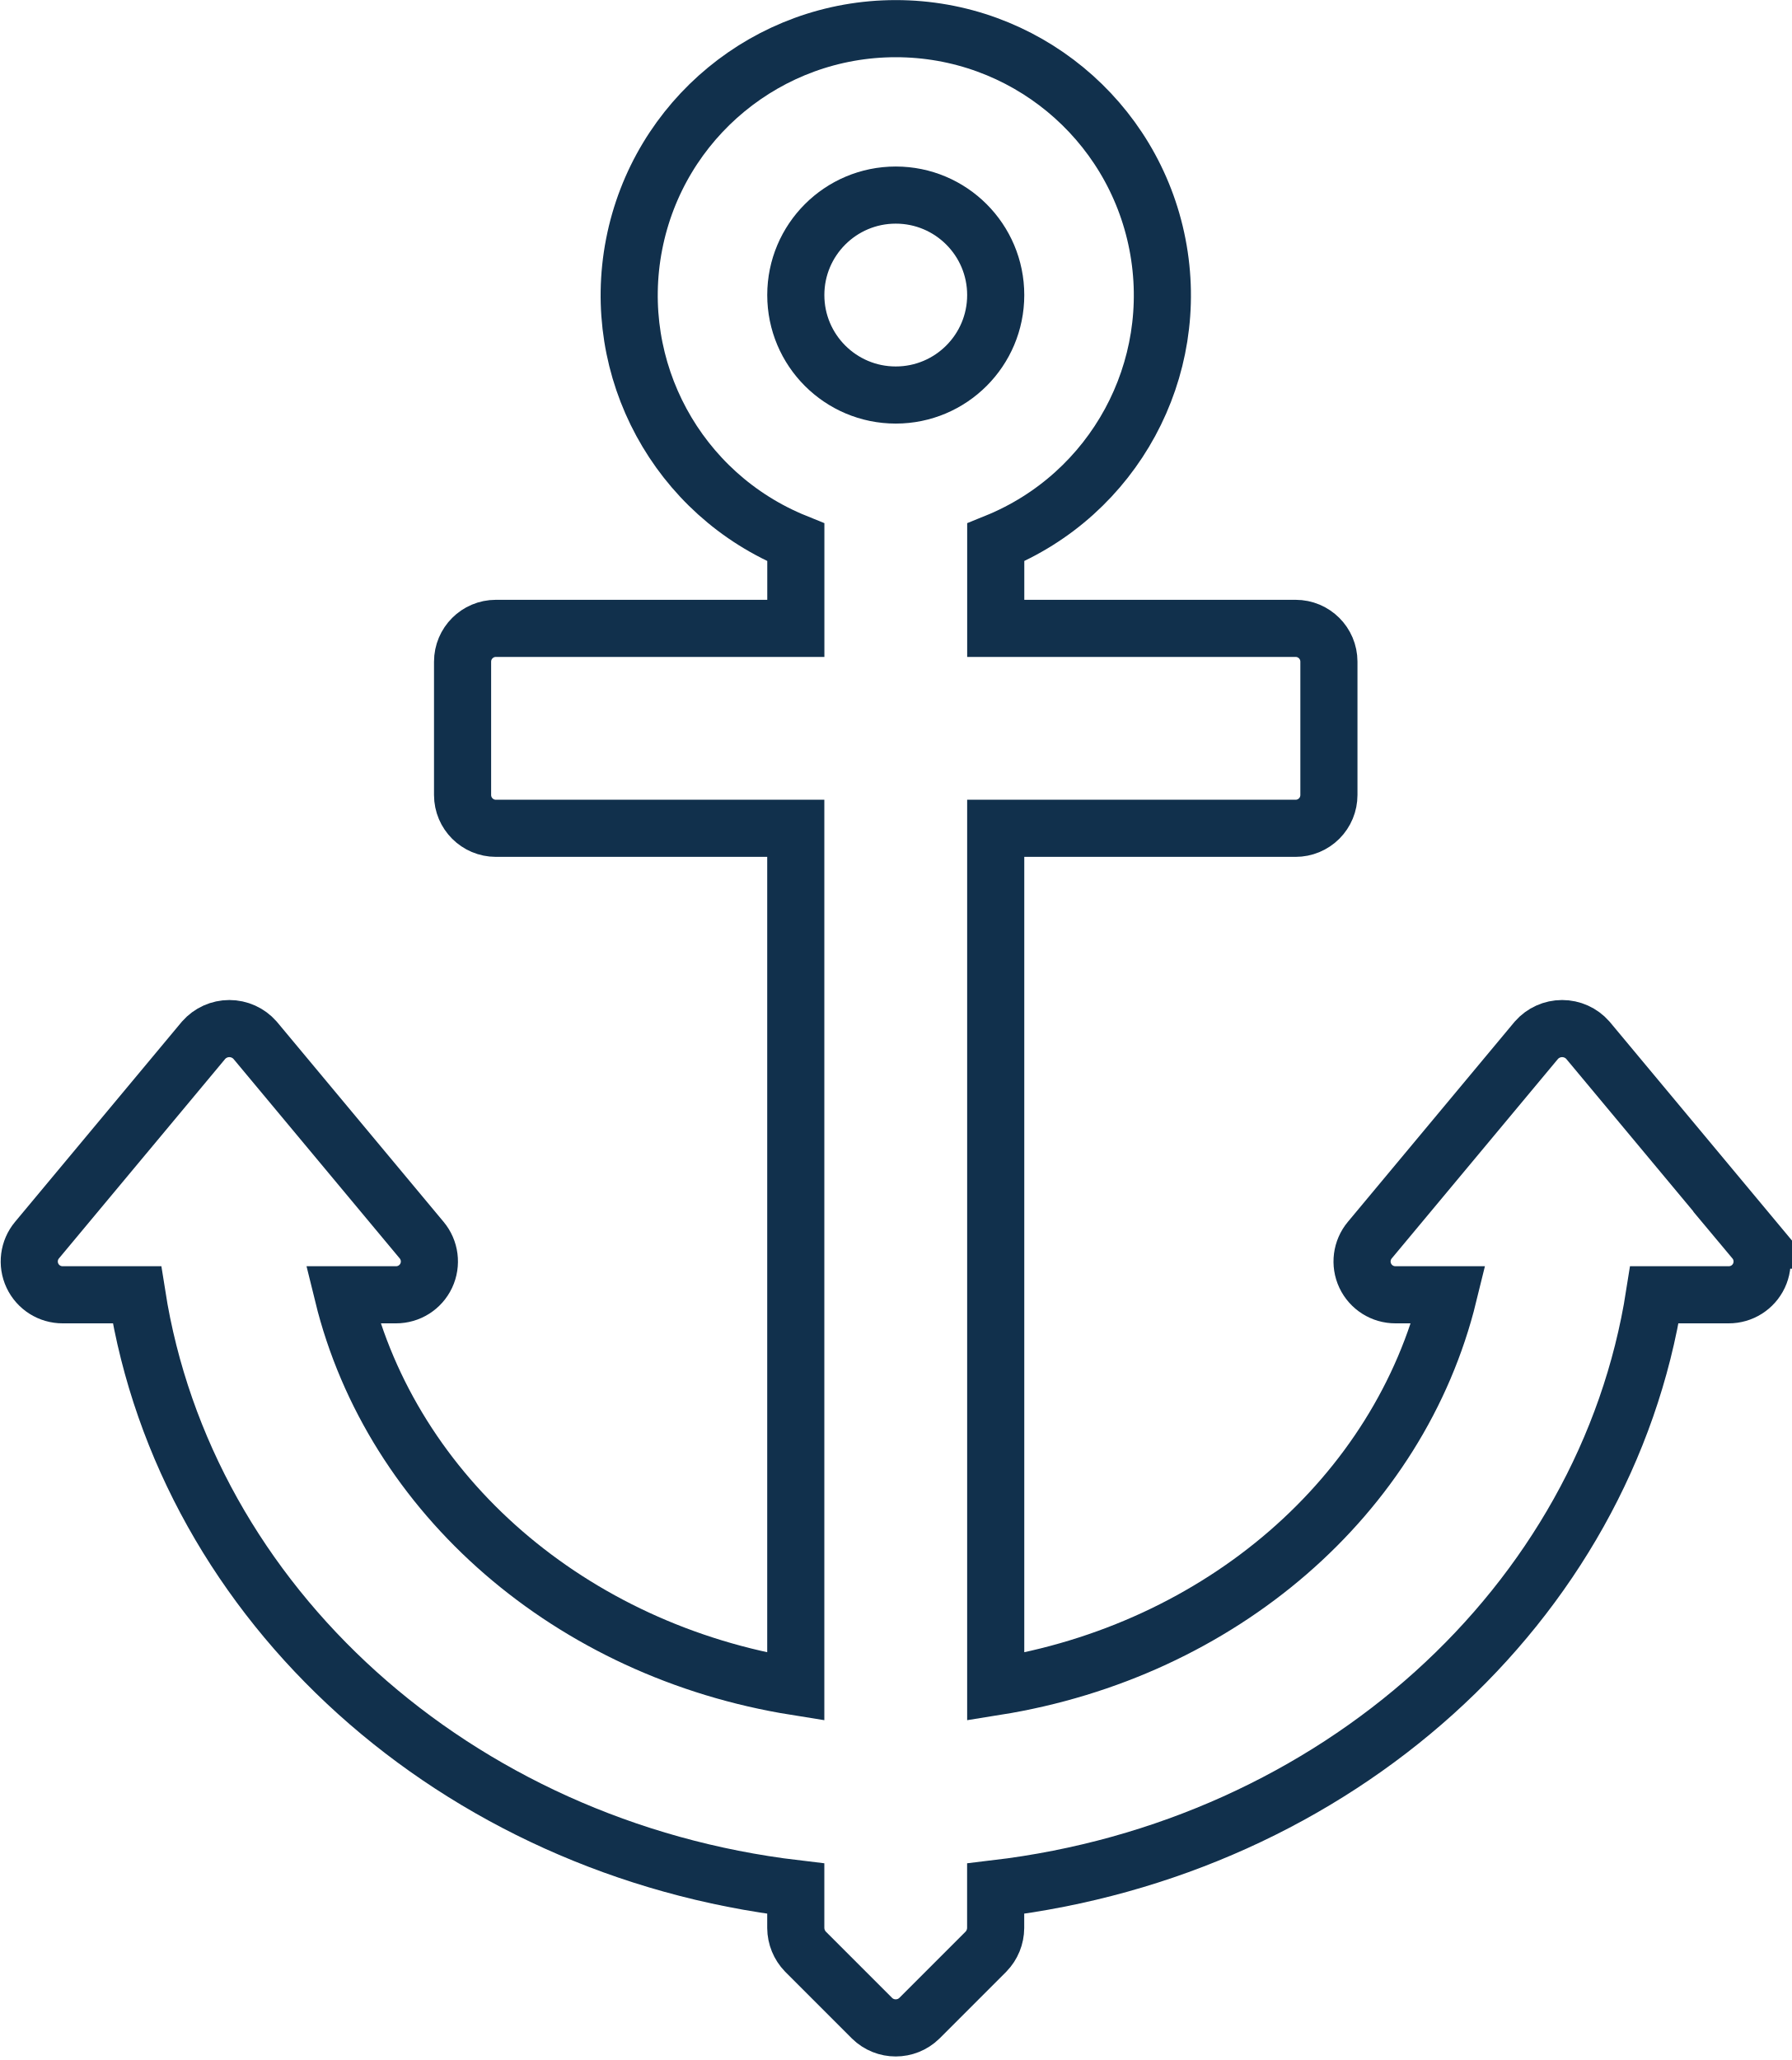
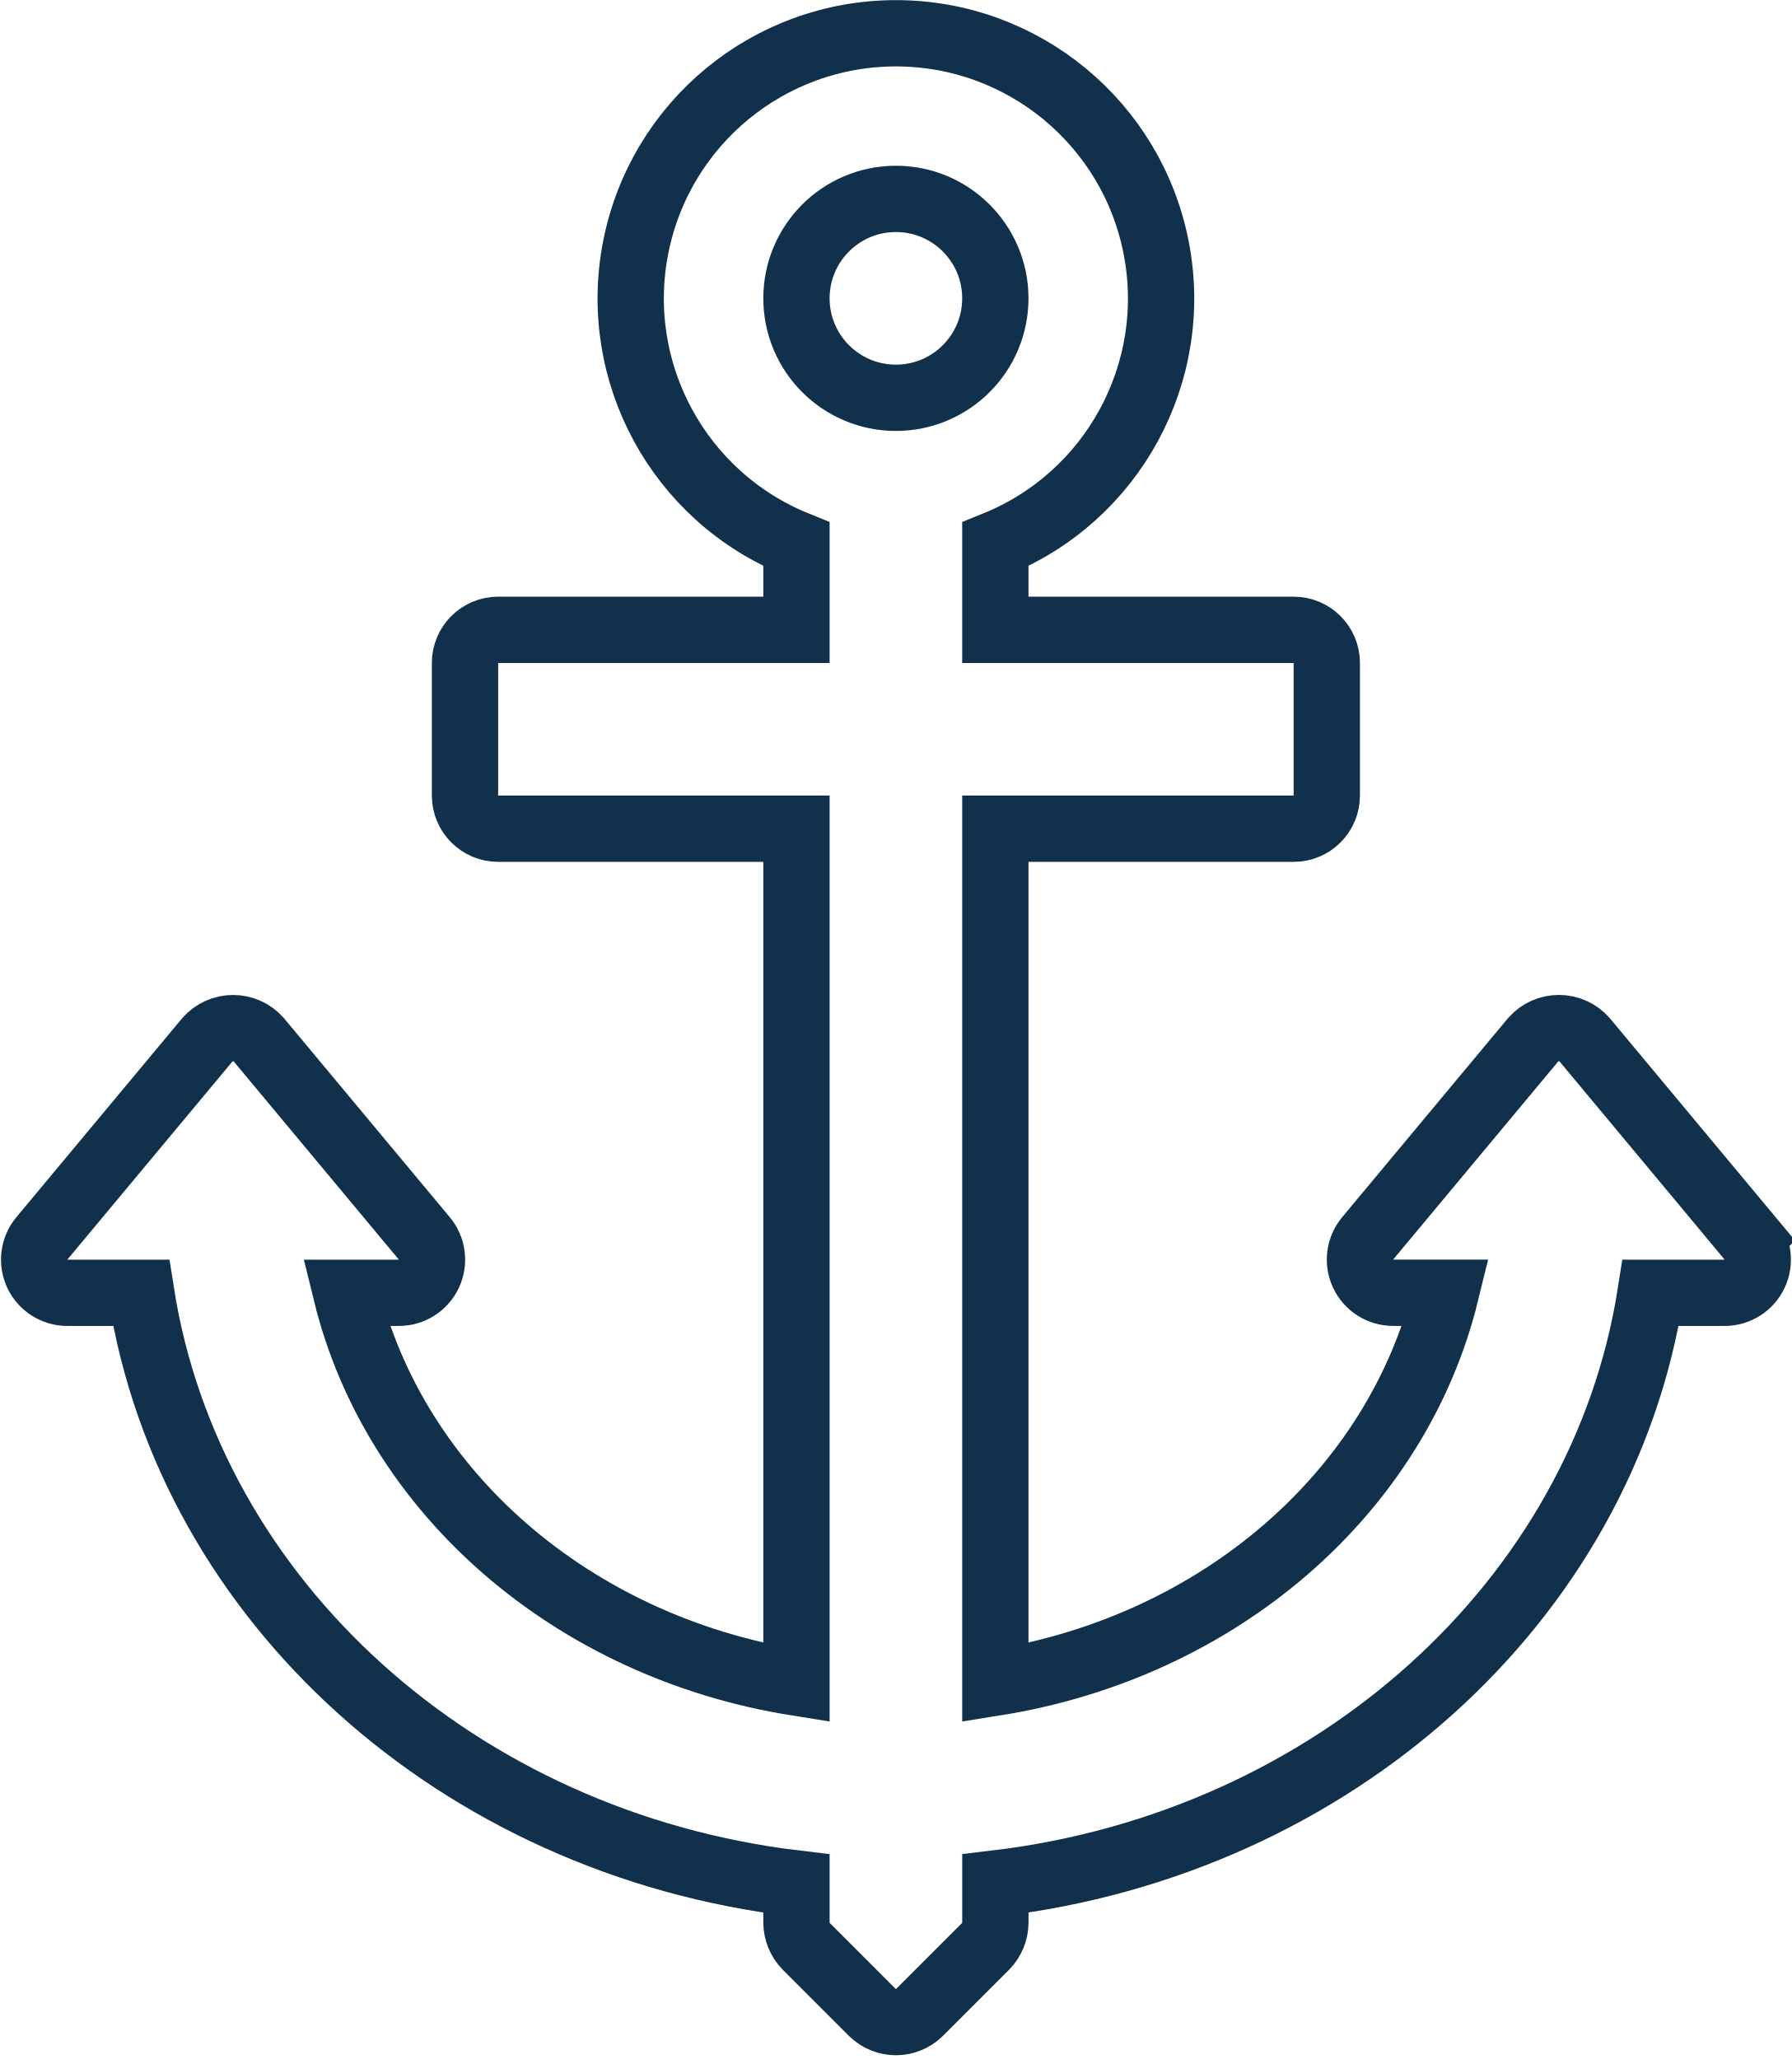
- <svg xmlns="http://www.w3.org/2000/svg" width="62.731" height="72.123" viewBox="0 0 62.731 72.123">
-   <g transform="translate(-111.972 -2780)">
-     <path d="M60.888,42.418l-5.834-7a1.2,1.2,0,0,0-1.8,0l-5.834,7a1.166,1.166,0,0,0,.9,1.914h1.856C48.451,51.368,42.2,56.793,34.321,58.053V28h10.5a1.166,1.166,0,0,0,1.167-1.167V22.164A1.166,1.166,0,0,0,44.822,21h-10.5v-3.01a9.334,9.334,0,1,0-7,0V21H16.82a1.167,1.167,0,0,0-1.167,1.167v4.667A1.167,1.167,0,0,0,16.82,28h10.5V58.053c-7.876-1.26-14.129-6.685-15.856-13.721H13.32a1.166,1.166,0,0,0,.9-1.914l-5.834-7a1.2,1.2,0,0,0-1.8,0l-5.834,7a1.166,1.166,0,0,0,.9,1.914h2.6C5.958,55.183,15.42,63.711,27.32,65.124V66.5a1.208,1.208,0,0,0,.338.828l2.333,2.333a1.184,1.184,0,0,0,1.657,0l2.333-2.333a1.2,1.2,0,0,0,.338-.828V65.124c11.9-1.412,21.363-9.941,23.066-20.792h2.6a1.166,1.166,0,0,0,.9-1.914ZM30.821,12.83a3.5,3.5,0,1,1,3.5-3.5A3.5,3.5,0,0,1,30.821,12.83Zm0,0" transform="translate(112.516 2781)" fill="none" stroke="#11304c" stroke-width="2" />
+ <svg xmlns="http://www.w3.org/2000/svg" width="54.06" height="62.114" viewBox="0 0 54.06 62.114">
+   <g id="Grupo_30" data-name="Grupo 30" transform="translate(-111.974 -2780)">
+     <path id="anchor" d="M52.259,36.359l-5-6a1.032,1.032,0,0,0-1.54,0l-5,6a1,1,0,0,0,.77,1.64h1.59C41.6,44.03,36.238,48.68,29.487,49.76V24h9a1,1,0,0,0,1-1V19a1,1,0,0,0-1-1h-9v-2.58a8,8,0,1,0-6,0V18h-9a1,1,0,0,0-1,1v4a1,1,0,0,0,1,1h9V49.76C16.736,48.68,11.376,44.03,9.9,38h1.59a1,1,0,0,0,.77-1.64l-5-6a1.032,1.032,0,0,0-1.54,0l-5,6A1,1,0,0,0,1.485,38H3.716c1.46,9.3,9.57,16.611,19.771,17.822V57a1.035,1.035,0,0,0,.29.71l2,2a1.015,1.015,0,0,0,1.421,0l2-2a1.032,1.032,0,0,0,.29-.71v-1.18C39.688,54.61,47.8,47.3,49.258,38h2.23a1,1,0,0,0,.77-1.64ZM26.487,11a3,3,0,1,1,3-3A3,3,0,0,1,26.487,11Zm0,0" transform="translate(112.516 2781)" fill="none" stroke="#11304c" stroke-width="2" />
  </g>
</svg>
